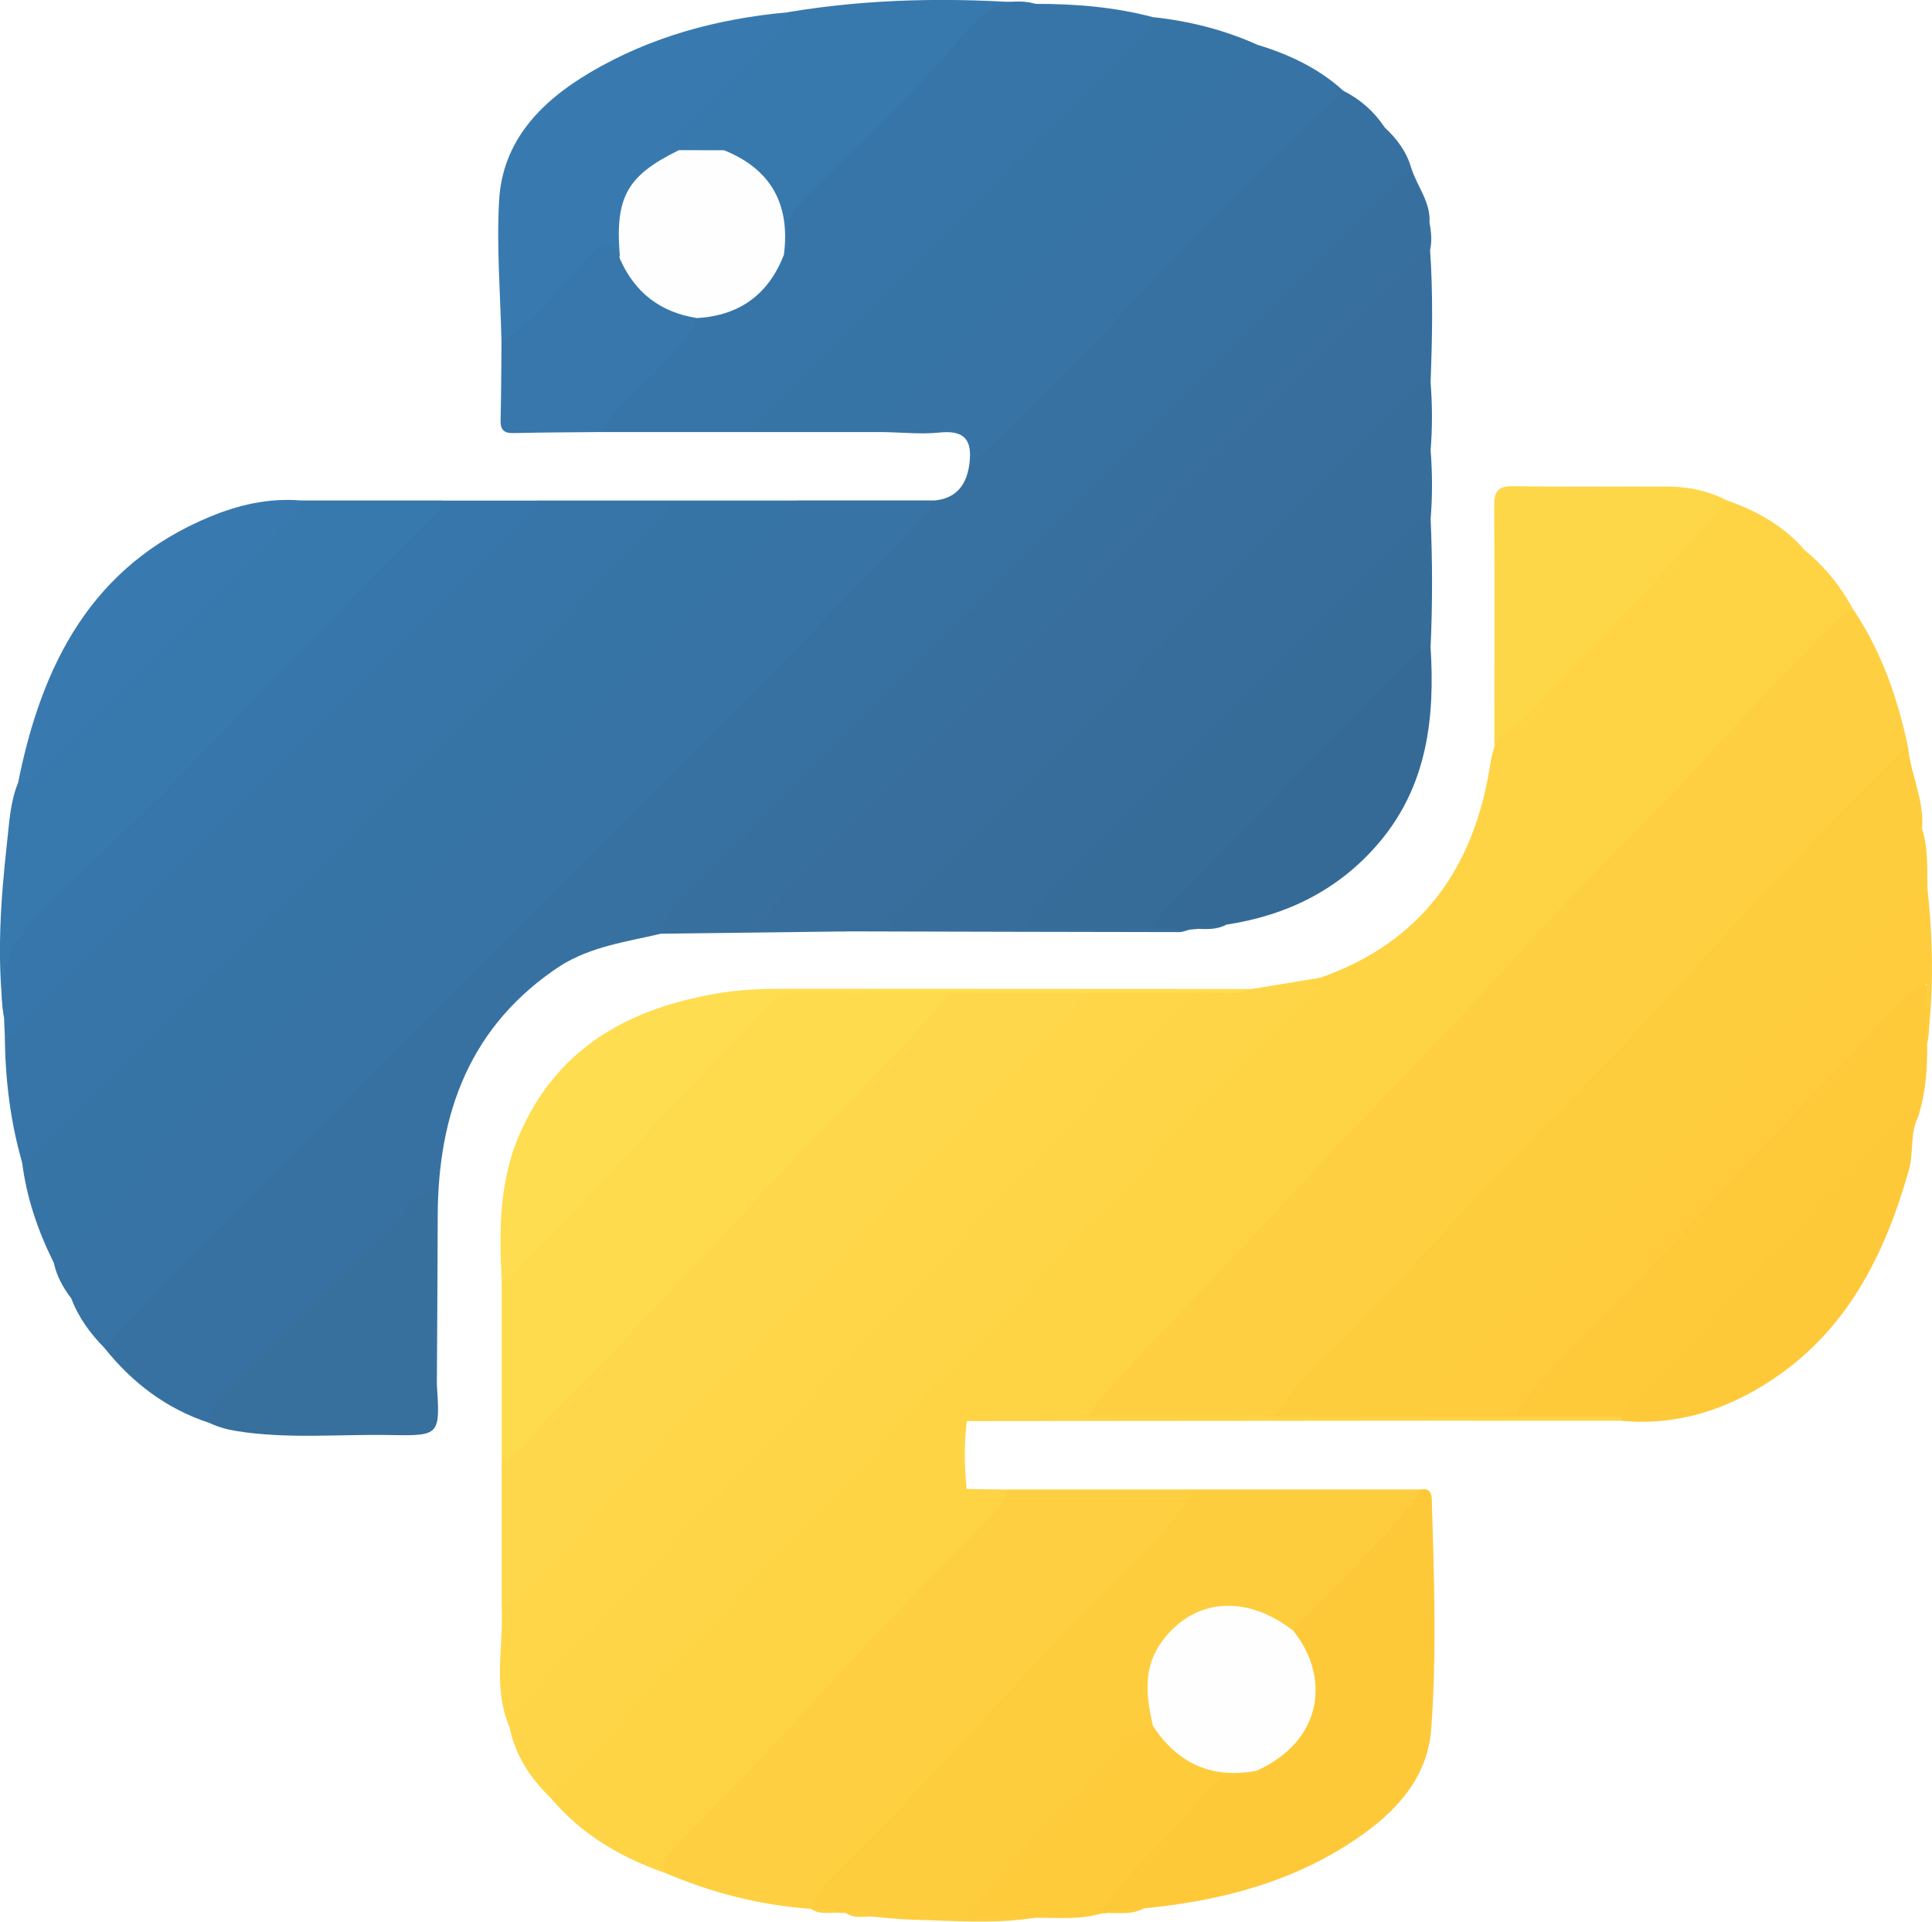
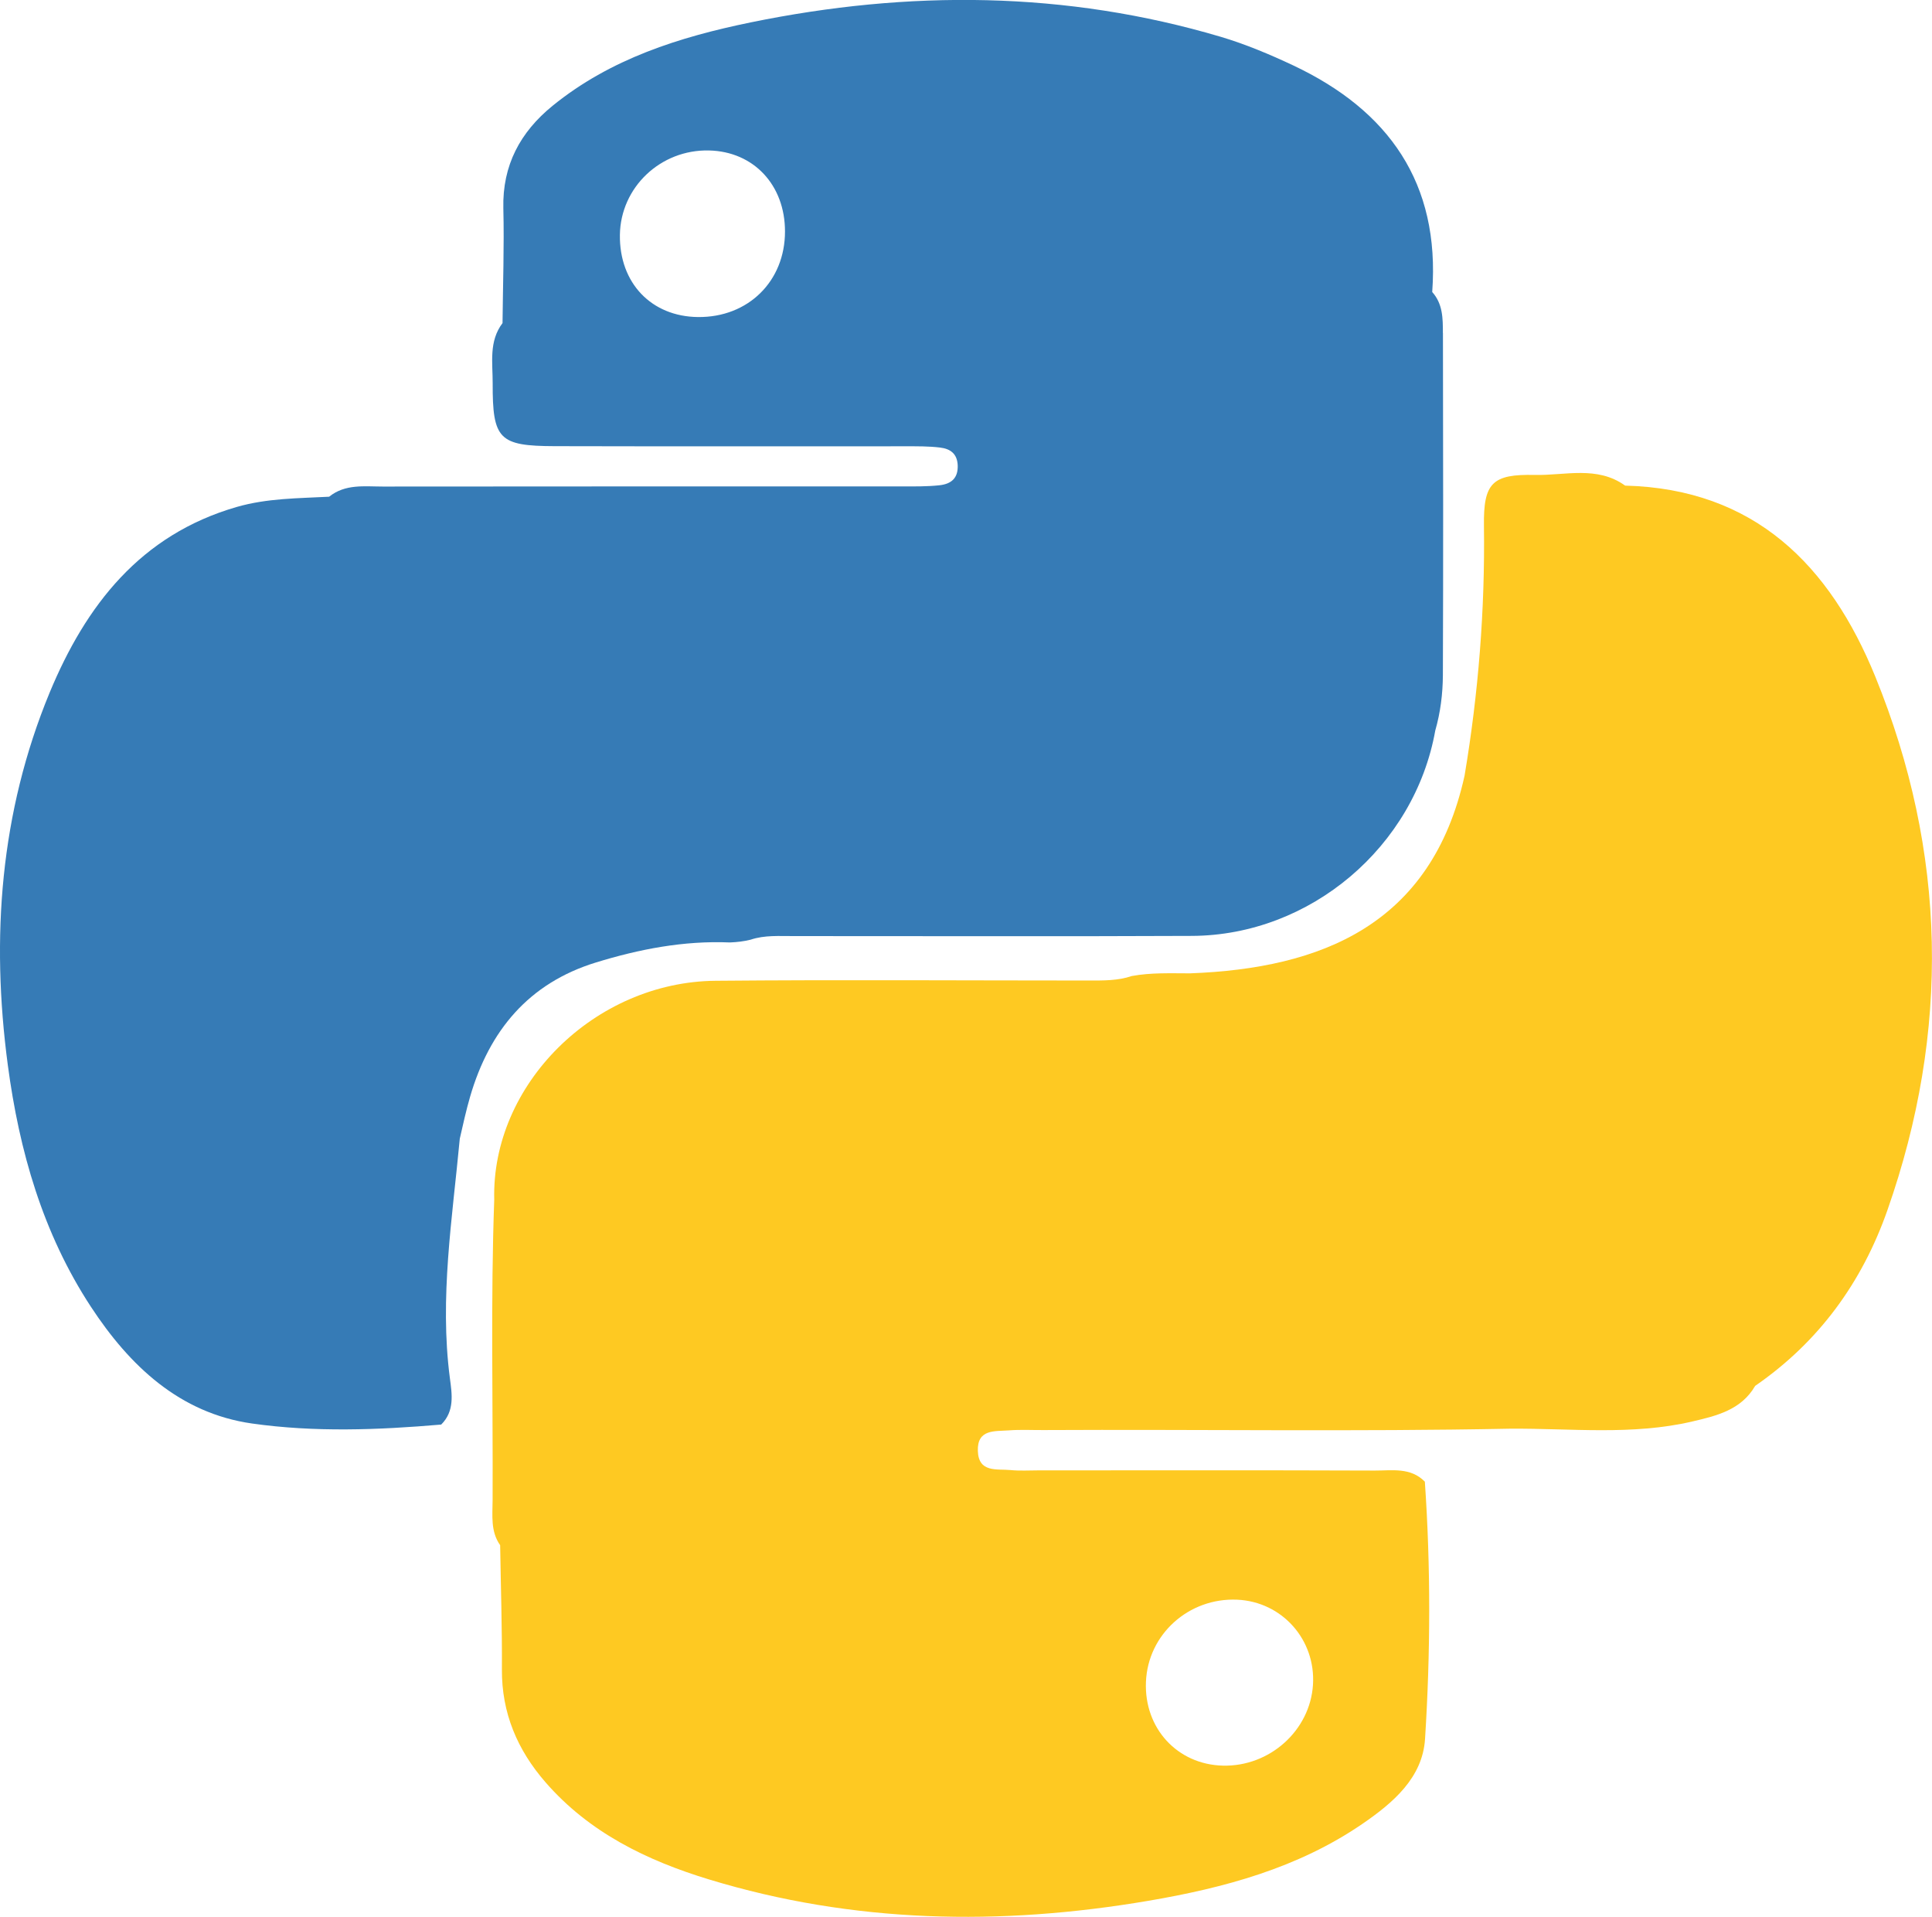
- <svg xmlns="http://www.w3.org/2000/svg" id="Capa_1" data-name="Capa 1" viewBox="0 0 424.07 421.77">
+ <svg xmlns="http://www.w3.org/2000/svg" id="Capa_1" data-name="Capa 1" viewBox="0 0 309.64 307.15">
  <defs>
    <style>
      .cls-1 {
-         fill: #fefefe;
+         fill: #fec922;
      }

-       .cls-1, .cls-2, .cls-3, .cls-4, .cls-5, .cls-6, .cls-7, .cls-8, .cls-9, .cls-10, .cls-11, .cls-12, .cls-13, .cls-14, .cls-15, .cls-16, .cls-17, .cls-18, .cls-19, .cls-20, .cls-21, .cls-22, .cls-23, .cls-24, .cls-25, .cls-26, .cls-27, .cls-28 {
+       .cls-1, .cls-2 {
        stroke-width: 0px;
      }

      .cls-2 {
-         fill: #3774a6;
-       }
- 
-       .cls-3 {
-         fill: #3775a9;
-       }
- 
-       .cls-4 {
-         fill: #37709f;
-       }
- 
-       .cls-5 {
-         fill: #feca3a;
-       }
- 
-       .cls-6 {
-         fill: #fed84a;
-       }
- 
-       .cls-7 {
-         fill: #366a96;
-       }
- 
-       .cls-8 {
-         fill: #3776ab;
-       }
- 
-       .cls-9 {
-         fill: #387ab0;
-       }
- 
-       .cls-10 {
-         fill: #fed748;
-       }
- 
-       .cls-11 {
-         fill: #fedd50;
-       }
- 
-       .cls-12 {
-         fill: #366c98;
-       }
- 
-       .cls-13 {
-         fill: #fecb3b;
-       }
- 
-       .cls-14 {
-         fill: #fed344;
-       }
- 
-       .cls-15 {
-         fill: #fed648;
-       }
- 
-       .cls-16 {
-         fill: #fec939;
-       }
- 
-       .cls-17 {
-         fill: #366d9a;
-       }
- 
-       .cls-18 {
-         fill: #376e9d;
-       }
- 
-       .cls-19 {
-         fill: #fed547;
-       }
- 
-       .cls-20 {
-         fill: #fecc3c;
-       }
- 
-       .cls-21 {
-         fill: #3778ad;
-       }
- 
-       .cls-22 {
-         fill: #fedb4d;
-       }
- 
-       .cls-23 {
-         fill: #376f9d;
-       }
- 
-       .cls-24 {
-         fill: #fed041;
-       }
- 
-       .cls-25 {
-         fill: #3773a4;
-       }
- 
-       .cls-26 {
-         fill: #3771a1;
-       }
- 
-       .cls-27 {
-         fill: #3777ac;
-       }
- 
-       .cls-28 {
-         fill: #fecd3e;
+         fill: #367bb6;
      }
    </style>
  </defs>
-   <path class="cls-14" d="m289.86,214.59c22.43-7.9,33.92-24.42,37.33-47.33.17-1.15.54-2.26.82-3.39.78-1.37.51-3,1.97-4.33,15.66-14.26,29.8-30,44.03-45.65,1.42-1.57,2.09-4.3,5.03-4.06,6.59,2.29,12.52,5.62,17.15,10.98-13.33,13-25.36,27.23-38.33,40.6-19.9,20.53-39.35,41.5-58.82,62.45-7.58,8.16-15.63,15.87-23.13,24.14-17.99,19.83-37,38.7-55.19,58.35-.57.61-1.14,1.22-1.51,3.19,7.29.16,14.43.2,21.6-.1,12.98-.3,25.95-.15,38.92-.11,6.23.45,12.55-1,18.7.91.63.39.8.92.51,1.6-28.9.02-57.8.05-86.71.07-1.35,4.97-1.21,9.94-.07,14.92,2.93.04,5.86.08,8.8.12,1.49,2.98-.75,4.71-2.39,6.39-7.66,7.83-15.05,15.94-22.77,23.69-15.6,15.64-29.65,32.73-45.68,47.94-1.82,1.73-3.18,3.81-4.18,6.12-9.64-3.39-18.24-8.38-24.92-16.3-.78-2.8,1.25-4.33,2.83-5.94,13.01-13.32,25.28-27.32,38.34-40.6,17.82-18.13,34.71-37.16,52.44-55.38,17.26-17.74,33.74-36.24,50.96-54.04,5.77-5.96,11.44-12.05,17.24-18,2.19-2.25,4.4-4.47,7.04-6.21Z" />
-   <path class="cls-24" d="m279.95,310.85c-13.66,0-27.33,0-40.99,0-.86-2.81,1.27-4.28,2.78-5.93,12.27-13.33,25.16-26.08,37.38-39.47,17.26-18.91,35.39-37,52.76-55.8,12.64-13.68,25.58-27.06,38.46-40.51,10.34-10.8,20.08-22.19,30.83-32.61,1.5-1.45,2.71-4.16,5.71-2.62,6.13,9.15,9.65,19.33,11.92,30.01-.79,1.67-1.79,3.16-3.15,4.44-12.36,11.62-23.75,24.2-35.33,36.55-18.07,19.26-36.34,38.32-54.48,57.5-10.04,10.62-19.77,21.52-30.06,31.91-5.36,5.41-9.95,11.59-15.81,16.53Z" />
-   <path class="cls-26" d="m294.88,19.94c3.72,1.87,6.73,4.53,9.03,7.99-4.3,4.86-9.09,9.25-13.67,13.84-22.82,22.87-46.08,45.32-68.42,68.65-27.99,29.23-57.16,57.28-85.32,86.32-4.67,4.82-9.71,9.45-13.4,15.18-19.86,13.02-26.98,32.28-27.02,55.04-.02,12.29-.13,24.58-.19,36.87-3.26-.99-2.1-3.8-2.13-5.83-.16-11.3-.06-22.61-.08-35.21-15.72,17.69-33.02,32.35-47.8,49.51-9.33-3.08-16.81-8.75-22.9-16.37-.5-1.09.08-1.92.69-2.72.8-1.07,1.8-1.96,2.73-2.91,50.02-51.33,100.97-101.75,151.45-152.63,8.07-8.13,15.88-16.54,23.84-24.8,1.04-1.08,2.07-2.14,3.29-3.01q7.23-.56,7.9-8.95c2.03-2.2,4.18-4.29,6.3-6.39,23.5-23.32,45.93-47.7,69.76-70.7,1.69-1.64,2.9-4.25,5.96-3.88Z" />
-   <path class="cls-2" d="m11.82,277.21c-3.47-6.99-5.99-14.27-6.96-22.05-.56-1.7.87-2.34,1.76-3.21,11.33-11.04,22.75-22.01,33.54-33.57,21.02-22.53,43.66-43.45,64.78-65.85,13.71-14.54,28-28.47,42.03-42.67,9.33,0,18.66,0,27.99,0,1.37,1.91-.05,3.22-1.18,4.29-4.22,4.03-7.6,8.8-11.73,12.92-36.16,36.06-72.42,72.02-108.26,108.39-12.48,12.67-24.76,25.55-37.34,38.12-1.39,1.39-2.54,3.13-4.64,3.63Z" />
-   <path class="cls-14" d="m406.87,133.92c-2.32.04-3.37,1.97-4.76,3.32-15.72,15.27-29.8,32.11-45.4,47.52-10.85,10.71-21.08,22.06-31.4,33.29-13.14,14.3-26.96,27.96-40.05,42.27-14.33,15.67-29.28,30.73-43.61,46.39-1.1,1.2-1.81,2.75-2.7,4.14-6,0-11.99.03-17.99-.02-1.25-.01-2.84.58-3.61-.93-.78-1.54.57-2.43,1.45-3.37,5.45-5.81,10.9-11.64,16.4-17.41,14.33-15.03,28.85-29.9,43-45.1,12.79-13.75,25.96-27.14,38.77-40.86,18.03-19.31,36.13-38.54,54.52-57.51,6.91-7.14,13.12-14.97,20.18-22,1.29-1.28,2.42-2.82,4.51-2.83,4.48,3.62,7.96,8.05,10.68,13.1Z" />
-   <path class="cls-19" d="m289.86,214.59c-.65.94-1.19,1.99-1.97,2.8-11.92,12.3-24.17,24.29-35.74,36.91-17.51,19.11-35.53,37.72-53.39,56.49-10.18,10.7-20.13,21.63-30.39,32.27-15.09,15.66-29.81,31.67-44.64,47.58-1.11,1.19-1.82,2.75-2.72,4.13-4.53-4.33-7.86-9.36-9.15-15.6-.95-2.55.71-4.1,2.23-5.62,13.45-13.36,25.77-27.78,39.08-41.29,18.31-18.59,35.7-38.06,53.84-56.83,18.02-18.64,35.28-38.01,53.45-56.52.71-.72,1.36-1.47,2.47-1.52,3.99-.19,7.99.4,11.95-.32,4.99-.83,9.98-1.65,14.97-2.48Z" />
-   <path class="cls-18" d="m313.9,54.92c.68,9.66.47,19.32.12,28.99-1.8,1.96-3.67,3.84-5.57,5.7-36.52,35.88-71.54,73.23-108.07,109.09-.93.91-2.08,1.67-2.65,3.74,4.98.47,9.83.21,14.69.05,4.33-.13,8.65-.16,12.98-.05,9.17-.25,18.33-.17,27.5-.08,2.83.3,5.95-.83,8.35,1.66-.79.2-1.59.57-2.38.57-24.34-.03-48.69-.1-73.03-.16-6.14-.16-12.29-.03-18.42-.07-1.77.07-2.01-.87-1.32-2.2,1.15-2.24,2.73-4.17,4.44-6,.34-.37.69-.72,1.05-1.07,45.66-45.25,90.01-91.8,135.89-136.82,1.72-1.68,3-4.72,6.43-3.35Z" />
-   <path class="cls-3" d="m146.98,109.85c.05,1.92-1.4,2.93-2.55,4.09-20.53,20.87-41.05,41.74-61.59,62.6-22.52,22.87-45.05,45.74-67.61,68.59-3.38,3.42-6.91,6.69-10.37,10.03-2.57-8.91-3.68-18.03-3.8-27.28,11.32-11.25,21.99-23.13,33.25-34.44,26.75-26.89,53.63-53.64,80.42-80.5,1.06-1.06,2.24-1.98,3.26-3.08h28.99Z" />
-   <path class="cls-6" d="m110.12,352.84c0-10.66,0-21.33,0-31.99,5-5.11,9.38-10.77,14.46-15.81,22.07-21.88,42.55-45.28,64.25-67.53,5.78-5.93,11.73-11.77,17.05-18.16,1.01-1.21,2.12-2.1,3.81-1.97,8.55,0,17.1,0,25.63,0,3.43.3,2.59,2.47,1.61,4.25-1.69,3.08-4.11,5.63-6.61,8.09-22.75,22.44-43.76,46.53-66.16,69.31-16.32,16.6-31.57,34.23-47.99,50.74-1.58,1.59-2.84,4.45-6.05,3.06Z" />
-   <path class="cls-24" d="m145.94,411.07c-.98-3.16,1.32-4.94,3.09-6.72,9.02-9.05,17.97-18.16,26.58-27.62,13.84-15.22,28.04-30.09,42.6-44.63,1.45-1.45,2.49-3.1,2.75-5.17,13.66,0,27.33,0,40.99,0,1.25,1.67-.03,2.8-.92,3.93-2.25,2.89-4.56,5.71-7.17,8.3-22.21,22.03-42.75,45.66-64.76,67.88-3.84,3.88-7.04,8.39-11.27,11.93-11.08-.81-21.7-3.51-31.89-7.91Z" />
-   <path class="cls-28" d="m177.83,418.98c2.38-5.48,7.02-9.27,11.02-13.25,16.15-16.09,31.12-33.28,46.97-49.65,8.18-8.44,17.12-16.27,24.21-25.78.79-1.06,1.92-1.87,1.91-3.37,16.66,0,33.31,0,49.97,0,.7,1.66-.18,2.97-1.17,4.05-8.17,8.92-16.16,18.02-25.1,26.2-.62.57-1.33.98-2.2,1.04-3.52-1.36-6.58-3.72-10.54-4.18-11.49-1.34-20.18,6.65-19.65,18.21.1,2.13,1.08,4.23.24,6.39-13.47,12.56-26.15,25.87-38.44,40.07,4.4,2.01,8.74-.59,12.14,2.22-8.92,1.44-17.88.65-26.83.43-3.15-.08-6.3-.47-9.45-.72-1.66-.79-3.56.14-5.2-.73-.58-.03-1.16-.07-1.74-.1-1.89-1.23-4.17.16-6.09-.91l-.04.08Z" />
-   <path class="cls-15" d="m110.12,352.84c.75-.31,1.68-.43,2.23-.95,9.82-9.45,19.27-19.27,28.03-29.72.53-.64,1.08-1.27,1.66-1.86,11.83-12.17,23.91-24.09,35.43-36.55,18.05-19.53,36.2-38.95,54.86-57.91,2.07-2.11,4.75-4.32,4.64-7.91,8.33-.9,16.66-.91,24.99,0,0,1.49-.97,2.41-1.92,3.36-8.5,8.43-16.85,17-24.91,25.85-14.1,15.48-28.91,30.29-43.25,45.54-10.46,11.13-20.84,22.33-31.46,33.33-15.68,16.25-30.97,32.87-46.45,49.32-1.05,1.11-2.05,2.19-2.1,3.83-3.73-8.57-1.35-17.54-1.75-26.33Z" />
-   <path class="cls-25" d="m204.97,109.85c-.81,2.04-2.16,3.68-3.68,5.26-43.95,45.69-89.58,89.71-133.82,135.09-14.84,15.22-30.29,29.87-44.49,45.72-3.13-3.17-5.74-6.7-7.32-10.91.9-4.03,3.1-7.19,6.04-10.1,15.62-15.46,31.01-31.15,46.68-46.56,37.74-37.12,74.12-75.59,111.78-112.79,1.79-1.77,3.15-3.87,4.82-5.72,6.67,0,13.34,0,20,0Z" />
-   <path class="cls-3" d="m164.98,94.83c-11,0-21.99,0-32.99,0-1.39-2.69.9-3.95,2.29-5.34,6.44-6.44,12.89-12.88,18.59-20.01.82-.56,1.74-.98,2.7-1.15,7.65-1.38,12.53-6.01,15.43-13-.72-8.43,5.12-13.02,10.33-18.13,10.34-10.13,20.99-20.03,30.13-31.27,4.5-5.53,9.65-6.25,15.85-5.08,8.75-.02,17.41.69,25.89,2.95-.09,2.2-1.6,3.58-2.97,5.02-27.11,28.58-55.25,56.13-83,84.07-.71.71-1.57,1.23-2.26,1.95Z" />
-   <path class="cls-22" d="m207.98,217.93c-.9,1.38-1.63,2.93-2.74,4.11-7.4,7.85-14.88,15.63-22.36,23.41-20.82,21.66-40.84,44.08-62.17,65.26-3.47,3.45-5.67,8.19-10.59,10.13,0-13.33,0-26.66,0-39.99,6.55-7.76,14.14-14.52,20.87-22.14,11.67-13.2,24.36-25.48,36.23-38.52,1.5-1.65,2.95-2.89,5.47-2.86,11.32.13,22.64.04,33.96.06.52,0,.96.19,1.34.53Z" />
-   <path class="cls-26" d="m123.1,211.92c-2.19-.2-1.48-1.11-.53-2.12,4.41-4.73,8.71-9.58,13.24-14.2,8.28-8.44,16.72-16.72,25.05-25.1,45.98-46.29,91.94-92.61,137.93-138.88,1.47-1.48,2.61-3.57,5.12-3.67,2.72,2.51,4.87,5.39,5.88,9.02-.75,1.9-2.05,3.39-3.49,4.8-28.54,27.91-55.69,57.19-84.14,85.19-21.1,20.77-41.91,41.84-62.84,62.78-4.93,4.94-10.06,9.69-14.36,15.23-7.47,1.75-15.18,2.77-21.87,6.97Z" />
-   <path class="cls-28" d="m279.95,310.85c3.42-6.42,8.95-11.17,13.93-16.12,16.15-16.07,30.82-33.52,47.05-49.51,11.23-11.06,21.84-22.76,32.49-34.4,14.14-15.45,28.59-30.59,43.44-45.35.58-.58,1.29-1.03,1.94-1.55.58,6.07,3.62,11.71,3.09,17.97-3.73,4.92-8.11,9.23-12.39,13.65-20.68,21.38-40.97,43.13-61.43,64.71-16,16.87-31.94,33.8-47.87,50.76-.46.27-.88.24-1.26-.15-6.33,0-12.66,0-18.99,0Z" />
-   <path class="cls-21" d="m66,109.85c10.33,0,20.66,0,30.99,0,.84.9.56,1.84.06,2.75-.65,1.18-1.63,2.1-2.57,3.04-29.83,29.9-58.85,60.62-89.17,90.04-2.24,2.17-3.07,4.42-3.16,7.45-.11,3.36,1.26,7-1.29,10.06-1.62-12.76-.73-25.5.68-38.2.49-4.41.7-8.92,2.41-13.13,11.48-10.12,22.07-21.11,32.45-32.36,9.47-10.25,19.57-19.93,29.59-29.66Z" />
-   <path class="cls-2" d="m164.98,94.83c.09-2.3,1.99-3.37,3.36-4.74,15.96-16.01,32.04-31.9,47.91-48,12.45-12.64,24.65-25.53,36.96-38.31,7.94.85,15.58,2.8,22.87,6.08-1.21,5.21-5.57,8.26-8.9,11.67-24.15,24.68-48.52,49.16-73.21,73.3-9.66,0-19.33,0-28.99,0Z" />
-   <path class="cls-16" d="m283.9,357.97c3.64-4.94,8.53-8.68,12.6-13.2,5.26-5.84,11.07-11.21,15.42-17.84,1.84-.34,2.31.68,2.36,2.26.49,16.78,1.1,33.59-.13,50.34-.78,10.56-7.56,17.95-15.84,23.69-14.15,9.81-30.29,14.02-47.22,15.65-2.6,1.25-5.57-.45-8.15,1l-.47.14-.49-.07c-1.43-2.1.25-3.41,1.33-4.74,6.97-8.6,15.16-16.11,22.19-24.66,1.26-1.53,3.05-1.84,4.92-1.93,1.64-.07,3.33.1,4.77-.95,2.41-1.72,5.3-2.69,7.4-4.91,5.06-5.35,6.16-12.56,3.03-19.76-.7-1.62-2.17-3-1.72-5.02Z" />
-   <path class="cls-25" d="m193.97,94.83c.09-2.3,1.99-3.37,3.35-4.73,20.17-20.22,40.31-40.46,60.6-60.56,6.36-6.3,12.05-13.17,18.17-19.68,6.94,2.11,13.38,5.15,18.8,10.09-16.54,16.08-33.08,32.14-48.77,49.08-9.93,10.72-20.59,20.76-30.98,31.06-.52.51-1.5.56-2.27.83.42-4.93-1.84-6.48-6.65-5.98-4.04.42-8.17-.03-12.25-.1Z" />
-   <path class="cls-8" d="m.87,223.2c-2.18-11.6,3.58-19.17,11.73-26.72,15.61-14.47,30.62-29.63,45.24-45.11,12.11-12.81,24.62-25.2,36.97-37.76,1.05-1.07,2.24-2.04,2.19-3.74,7,0,14,0,20.99,0-.06,2.52-2.15,3.66-3.62,5.14-23.04,23.09-46.17,46.1-69.16,69.24-13.24,13.33-26.24,26.89-39.38,40.3-1.35,1.38-2.44,3.27-4.75,3.34-.07-1.56-.13-3.12-.2-4.68Z" />
-   <path class="cls-12" d="m252.99,203.79c-9.34,0-18.68,0-28.02,0-1.48-2.99,1.24-4.16,2.66-5.71,23.71-25.9,49.34-49.91,73.91-74.97,2.56-2.61,5.1-5.26,7.8-7.72,1.27-1.15,2.51-2.94,4.68-1.49.41,9.33.42,18.65,0,27.98-9.08,9.42-18.48,18.54-27.71,27.81-10.29,10.33-19.85,21.37-30.32,31.52-.95.92-1.78,1.96-2.99,2.58Z" />
-   <path class="cls-5" d="m423,229.15c.09,5.43-.32,10.8-1.99,16.01-2.04-.66-3.11.89-4.18,2.03-13.78,14.79-28.34,28.84-41.55,44.17-5.74,6.66-12.58,12.28-18.24,19.03-.67.79-1.69,1.01-2.74.96-6.66,0-13.3,0-19.94,0-2.98-.25-2.05-2.08-1.23-3.52,1.57-2.76,3.69-5.12,5.95-7.35,22.53-22.2,43.27-46.1,65.44-68.64,4.65-4.73,8.87-9.94,13.79-14.41,1.31-1.19,3.28-4.31,5.08-.16-.24,3.96.47,7.95-.4,11.88Z" />
-   <path class="cls-4" d="m144.98,204.94c.25-3.1,2.42-4.99,4.43-6.99,23.8-23.79,47.65-47.52,71.36-71.39,28.39-28.58,56.65-57.29,84.98-85.93,1.28-1.3,2.7-2.46,4.05-3.68,1.26,4,4.27,7.41,3.97,11.93-2.56.02-4.23,1.59-5.9,3.27-23.74,23.77-47.94,47.11-71.14,71.4-24.01,25.14-49.05,49.24-73.32,74.11-1.14,1.16-2.61,2.09-3.1,4.09,1.45,1.78,4.25.27,5.71,2.05,6.6.51,13.25-.67,19.82.64-13.62.17-27.23.34-40.85.5Z" />
-   <path class="cls-25" d="m184.97,109.85c.04,1.36-.07,2.66-1.15,3.68-.73.69-1.4,1.42-2.11,2.13-53.4,53.73-106.75,107.51-160.34,161.06-2.58,2.57-2.36,6.59-5.72,8.29-1.78-2.36-3.21-4.88-3.83-7.81,3.14-4.57,7.5-7.99,11.3-11.92,46.38-47.98,93.98-94.75,140.91-142.18,3.96-4.01,8.61-7.76,10.94-13.26,3.33,0,6.67,0,10,0Z" />
-   <path class="cls-17" d="m210.97,203.79c-3.82.03-7.65.13-11.47.05-1.38-.03-3.35.83-3.98-.96-.47-1.35,1.2-2.21,2.1-3.12,5.85-5.9,11.74-11.77,17.62-17.65,11.52-11.52,23.41-22.71,34.48-34.64,19.12-20.59,39.5-39.91,59.15-59.96,1.46-1.49,2.62-3.56,5.14-3.6.4,5,.41,10,0,15-1.49,1.56-3.02,3.09-4.51,4.64-26.5,27.55-53.63,54.48-80.51,81.66-6.06,6.13-11.62,12.77-18.02,18.58Z" />
-   <path class="cls-9" d="m110.07,74.92c-.23-10.29-1.09-20.61-.52-30.86.73-13.19,9.21-21.78,19.9-28.11,13.35-7.91,28.06-11.86,43.47-13.25,1.59,2.36-.3,3.77-1.64,5.03-6.9,6.48-12.57,14.12-19.48,20.59-1.57,1.47-3.23,2.94-2.73,5.47-.86,1.35-2.37,1.74-3.63,2.5-5.22,3.15-8.09,7.65-8.15,13.85-.02,2.13.29,4.32-.7,6.35-5.45-2.17-7.72,1.93-10.5,5.24-3.61,4.29-7.74,8.08-11.77,11.96-1.11,1.07-2.33,2.56-4.24,1.23Z" />
-   <path class="cls-28" d="m299.94,310.85c-.01-1.27.69-2.15,1.52-3.02,5.7-6.01,11.28-12.15,17.1-18.05,22.25-22.55,43.34-46.21,65.52-68.84,10.66-10.88,20.53-22.55,31.52-33.13,2.07-1.99,2.61-5.65,6.29-5.92,1.34,4.2,1.12,8.55,1.17,12.87-.11.21-.22.42-.33.64-16.81,16.56-32.39,34.29-48.62,51.4-7.43,7.83-15.25,15.28-22.44,23.38-11.68,13.18-24.31,25.48-36.22,38.46-1.09,1.19-1.9,2.83-3.92,2.72-3.86-.3-7.76.58-11.58-.49Z" />
-   <path class="cls-21" d="m149.02,32.95c-4.01-1.34-.67-2.74.15-3.62,6.95-7.45,14.03-14.79,21.06-22.17,1.22-1.28,2.88-2.33,2.68-4.48,18.05-3.02,36.2-3.28,54.4-1.86-9.06-2.32-13.66,4.26-18.36,9.76-9.85,11.52-21.07,21.67-31.71,32.38-2.87,2.89-5.06,5.47-4.29,9.73.2,1.12.14,2.35-.89,3.22-1.22-.91-1.36-2.29-1.3-3.6.41-9.09-4.51-14.53-12.22-18.11-2.75-1.86-5.9-.63-8.83-1.13-.23-.04-.46-.09-.69-.13Z" />
-   <path class="cls-10" d="m379.04,109.83c-8.91,10.5-18.21,20.62-27.9,30.41-5.49,5.54-10.8,11.26-16.03,17.05-2.19,2.42-5.92,3.13-7.1,6.58,0-17.62.09-35.25-.04-52.87-.02-3.23.91-4.34,4.22-4.28,11.3.18,22.61.03,33.92.08,4.52.02,8.88.92,12.93,3.03Z" />
-   <path class="cls-11" d="m207.98,217.93c-11.16-.02-22.32,0-33.48-.08-2.29-.02-3.86.55-5.56,2.37-12.44,13.39-25.3,26.4-37.57,39.94-5.48,6.04-11.18,11.84-16.87,17.66-1.25,1.27-2.27,2.97-4.38,3.04-.58-10.87-.53-21.7,3.92-31.9,8.46-19.4,24.59-27.93,44.48-31.08,5.96-.94,11.94-.86,17.93-.86,32.82.02,65.63.03,98.45.05-4.21,1.78-8.64.31-12.94.87-8.33,0-16.66,0-24.99,0-9.66,0-19.32,0-28.99,0Z" />
-   <path class="cls-23" d="m45.88,312.29c.28-3.04,2.22-5.06,4.25-7.08,12-11.96,23.91-24.02,36-35.88,2.64-2.59,3.74-6.84,8.86-7.91,0,1.88,0,3.59,0,5.29,0,10.63-.03,21.26.03,31.89,0,1.76-.63,3.69.87,5.22.72,11.21.71,11.36-10.21,11.16-11.24-.21-22.52.92-33.72-.87-2.14-.34-4.15-.9-6.08-1.83Z" />
-   <path class="cls-7" d="m252.99,203.79c.77-1.67,1.72-3.18,3.03-4.52,17.6-17.88,35.17-35.79,52.72-53.72,1.54-1.57,3.22-2.87,5.26-3.67,1.01,15.65-.69,30.62-11.37,43.16-8.8,10.32-20.2,15.91-33.49,17.92-1.96,1.08-4.28-.33-6.21.93-.57.05-1.14.1-1.71.15-2.75-.08-5.5-.16-8.24-.24Z" />
-   <path class="cls-17" d="m210.97,203.79c.01-1.92,1.53-2.86,2.64-4.05,22.16-23.68,45.62-46.08,68.16-69.38,9.12-9.43,18.23-18.88,27.45-28.21,1.36-1.38,2.46-3.25,4.8-3.25.4,5,.41,10,0,15-2.13-.04-3.18,1.62-4.45,2.88-24.23,24.2-48.58,48.28-72.53,72.76-4.3,4.39-9.24,8.5-12.08,14.24-4.67,0-9.33,0-14,0Z" />
-   <path class="cls-16" d="m355.92,310.86c.9-2.4,2.6-4.19,4.41-5.92,15.27-14.69,28.62-31.21,43.78-46.04,4.57-4.47,8.81-9.4,13.33-13.99,1.06-1.08,2.67-3.67,3.57.25-1.82,3.66-.91,7.75-2,11.61-5.27,18.54-13.44,35.1-30.09,46.11-9.97,6.59-20.87,10.12-33,8.97-.35-.22-.47-.44-.35-.66.12-.22.23-.33.35-.33Z" />
-   <path class="cls-4" d="m166.01,203.8c-2.56-.22-6.29,1.4-7.39-.94-1.42-3.01,2.54-4.55,4.39-6.4,22.15-22.31,44.85-44.09,66.52-66.85,25.8-27.1,52.81-52.99,78.98-79.71,1.4-1.43,2.8-4.44,5.26-1.02.39,2.01.58,4.01.13,6.04-2.12.02-3.15,1.71-4.41,2.98-25.21,25.18-50.84,49.97-75.47,75.71-20.48,21.41-41.83,41.94-62.43,63.22-2.06,2.13-3.73,4.64-5.58,6.97Z" />
-   <path class="cls-9" d="m66,109.85c.05,1.7-1.14,2.67-2.18,3.73-17.87,18.2-35.74,36.4-53.6,54.61-1.76,1.8-3.57,3.48-6.26,3.68,5.16-25.91,16.09-47.7,42.17-58.47,6.31-2.61,12.93-4.13,19.87-3.55Z" />
-   <path class="cls-27" d="m110.07,74.92c6.47-3.61,10.72-9.6,15.77-14.73,1.38-1.4,2.49-3.08,3.93-4.42,2.51-2.34,5.01-3.65,6.35,1.12.16,0,.43-.07.48,0,3.83,5.96,9.24,9.85,15.89,12.11.26.09.38.51.5.82-1.67,4.22-4.99,7.18-7.86,10.5-4.27,4.94-10.17,8.4-13.13,14.51-6.42.06-12.84.07-19.26.23-2.13.05-2.92-.71-2.86-2.85.15-5.76.14-11.52.2-17.28Z" />
-   <path class="cls-13" d="m275.89,388.64c-.35.33-.76.99-1.05.94-8.61-1.35-11.7,5.67-16.05,10.64-4.89,5.57-10.72,10.25-15.08,16.31-.77,1.07-1.81,1.94-1.72,3.41-4.86,1.47-9.84.98-14.79.99-3.81-.04-7.62-.09-11.43-.11-2.42-.01-3.17-.87-1.45-2.9,3.73-4.4,7.36-8.89,11.25-13.14,6.59-7.19,14.2-13.4,20.21-21.17,1.81-2.34,4.26-4.12,7.31-4.78,6.29,6.33,14.03,9.29,22.81,9.81Z" />
-   <path class="cls-14" d="m355.92,310.86c0,.33,0,.66,0,.99-18.99,0-37.99-.01-56.98-.02v-.97c.33,0,.67,0,1,0,4.33,0,8.66,0,13,0,6.66-2.49,13.33-2.5,19.99,0,7.66,0,15.33,0,22.99,0Z" />
-   <path class="cls-28" d="m423,229.15c-.04-4.42-.07-8.84-.11-13.26-2.52-6.96-2.44-13.94-.07-20.91,0,0,.23-.21.23-.21,1.26,11.47,1.46,22.93-.05,34.39Z" />
-   <path class="cls-19" d="m212.16,326.82c-1.88-4.98-2.02-9.95.07-14.92-.65,4.97-.52,9.94-.07,14.92Z" />
-   <path class="cls-13" d="m242.94,419.87c2.5-2.08,5.44-.63,8.15-1-2.58,1.41-5.39.98-8.15,1Z" />
-   <path class="cls-12" d="m262.95,203.88c1.85-1.81,4.13-.72,6.21-.93-1.95,1.08-4.08,1.02-6.21.93Z" />
-   <path class="cls-24" d="m177.88,418.9c2.05.19,4.28-.88,6.09.91-2.07-.02-4.22.47-6.09-.91Z" />
-   <path class="cls-24" d="m185.71,419.92c1.76.08,3.63-.69,5.2.73-1.79.12-3.59.36-5.2-.73Z" />
-   <path class="cls-1" d="m275.89,388.64c-9.83,1.9-17.37-1.51-22.82-9.81-1.49-6.43-2.28-12.78,2.01-18.59,7-9.48,18.47-10.38,28.82-2.27,7.94,9.92,6.79,23.9-8.01,30.67Z" />
-   <path class="cls-1" d="m152.98,69.81c-7.97-1.25-13.61-5.53-16.87-12.92-1.23-13.5,1.33-18.25,12.91-23.93,0,0-.03.01-.03.01,3.33-.84,6.65-.88,9.98.02,10.39,4.21,14.51,11.99,13.09,22.94-3.38,8.72-9.75,13.34-19.08,13.89Z" />
-   <path class="cls-20" d="m422.83,194.97c.02,6.97.04,13.94.07,20.91-5.92,2.74-9.57,8.08-13.8,12.61-2.92,3.13-5.72,6.44-8.79,9.46-14.32,14.09-27.44,29.31-41.35,43.8-8.24,8.59-17.4,16.4-24.53,26.07-.7.95-1.51,1.77-1.5,3.04-6.66,0-13.33,0-19.99,0-.01-1.27.69-2.15,1.52-3.02,5.47-5.78,10.78-11.73,16.42-17.35,14.46-14.42,27.59-30.09,42.18-44.41,10.65-10.45,20.73-21.49,30.65-32.64,4.86-5.47,9.97-10.67,15.08-15.88,1.13-1.15,2.08-2.7,4.05-2.57Z" />
-   <path class="cls-9" d="m158.96,32.98c-3.33,0-6.65-.01-9.98-.02,3.33-1.62,6.66-1.65,9.98.02Z" />
+   <path class="cls-1" d="m300.55,108.41c-7.26-17.81-19.34-30.07-40.09-30.6-4.5-3.23-9.64-1.6-14.48-1.71-6.82-.15-8.24,1.28-8.15,8.15.18,13.46-.88,26.79-3.11,40.06-5.3,23.92-23.01,30.86-43.98,31.65-3.12,0-6.26-.14-9.35.43-2.24.76-4.57.72-6.9.72-19.94,0-39.88-.14-59.81.04-19.42.18-35.94,16.65-35.47,35.09-.58,16.04-.19,32.09-.26,48.14-.01,2.45-.35,5,1.21,7.21.1,6.63.32,13.25.28,19.88-.05,7,2.48,12.93,7,18.12,7.01,8.05,16.23,12.52,26.18,15.55,23.15,7.05,46.7,7.46,70.41,3.43,12.17-2.07,24-5.25,34.35-12.35,4.87-3.34,9.61-7.36,10.01-13.58.87-13.72.92-27.49-.03-41.23-2.28-2.33-5.25-1.77-8.01-1.78-17.97-.07-35.94-.03-53.91-.03-1.5,0-3,.1-4.49-.05-2.19-.21-5.11.46-5.23-3.06-.12-3.54,2.73-3.13,4.98-3.3,1.82-.14,3.66-.04,5.49-.05,24.95-.13,49.91.27,74.86-.22,9.75-.07,19.56,1.1,29.2-1.16,3.85-.9,7.82-1.84,10.05-5.7,10.19-7.03,17.13-16.57,21.19-28.14,10.09-28.72,9.53-57.36-1.94-85.51Zm-102.27,147.91c7.19.32,12.61,6.41,12.15,13.64-.47,7.33-6.94,13.13-14.44,12.95-7.3-.18-12.64-5.99-12.33-13.42.31-7.62,6.86-13.51,14.62-13.17Z" />
+   <path class="cls-2" d="m231.25,53.38c0-2.33,0-4.69-1.71-6.59,1.28-17.45-6.97-29.1-22.3-36.32-3.74-1.76-7.6-3.38-11.55-4.56-24.89-7.38-50.06-7.51-75.34-2.33-11.45,2.35-22.51,5.83-31.8,13.38-5.17,4.21-8.04,9.52-7.88,16.4.15,6.13-.07,12.28-.13,18.41-2.22,2.92-1.57,6.35-1.58,9.62-.03,9.01,1.02,10.07,9.93,10.1,18.76.05,37.53.01,56.29.02,1.83,0,3.65-.02,5.47.2,1.7.2,2.76,1.02,2.84,2.84.08,2.06-1.02,3.01-2.97,3.21-1.99.21-3.98.18-5.97.18-27.73,0-55.46-.01-83.19.02-2.95,0-6.03-.45-8.61,1.63-4.97.26-9.95.24-14.81,1.64-15.44,4.46-24.19,15.78-29.99,29.76C.02,130.18-1.47,150.24,1.25,170.64c1.83,13.76,5.6,26.96,13.31,38.73,6.22,9.49,14.24,17.07,25.83,18.72,10,1.42,20.2,1.04,30.32.17,2.18-2.16,1.73-4.88,1.39-7.45-1.68-12.88.4-25.59,1.59-38.36.52-2.26,1.01-4.52,1.66-6.75,3.08-10.57,9.39-18.16,20.12-21.47,6.98-2.15,14.13-3.53,21.5-3.22,1.12-.04,2.23-.17,3.32-.44,2.26-.76,4.6-.57,6.92-.58,21.28-.01,42.56.07,63.83-.03,18.96-.09,35.67-14.28,38.99-32.91.83-2.89,1.2-5.85,1.22-8.86.07-18.28.04-36.55.01-54.83Zm-119.37-2.58c-7.49-.07-12.63-5.46-12.53-13.15.1-7.63,6.51-13.72,14.28-13.54,7.16.16,12.19,5.54,12.18,12.99,0,7.97-5.91,13.78-13.93,13.7Z" />
</svg>
